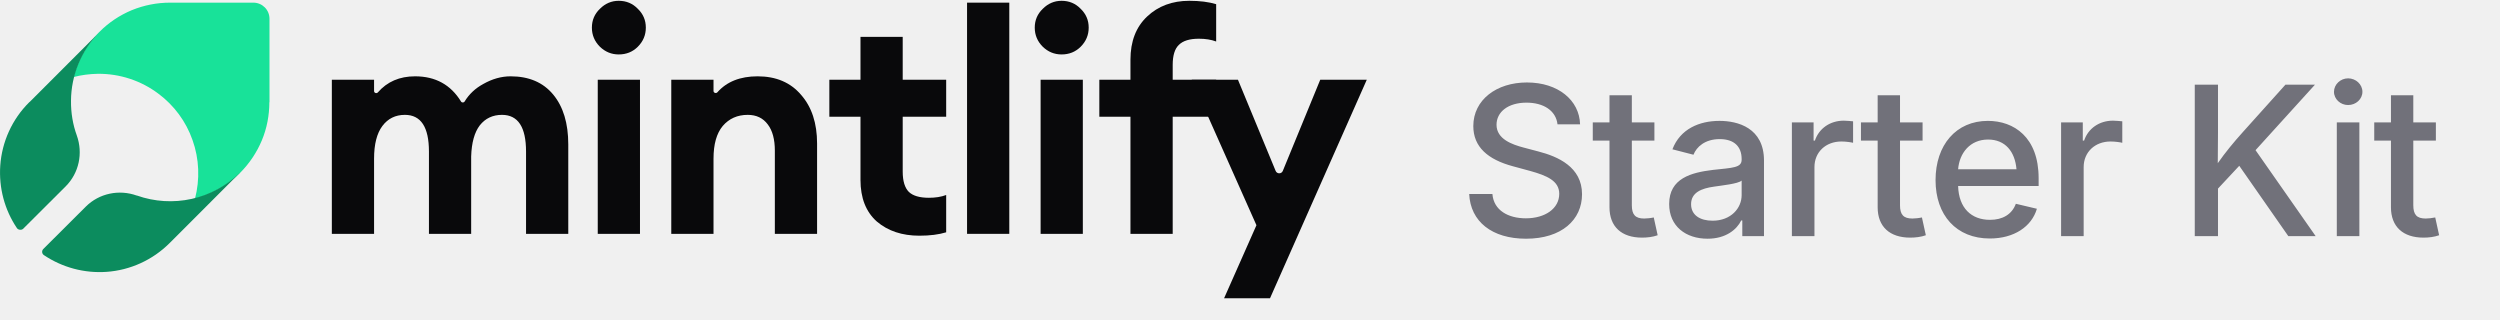
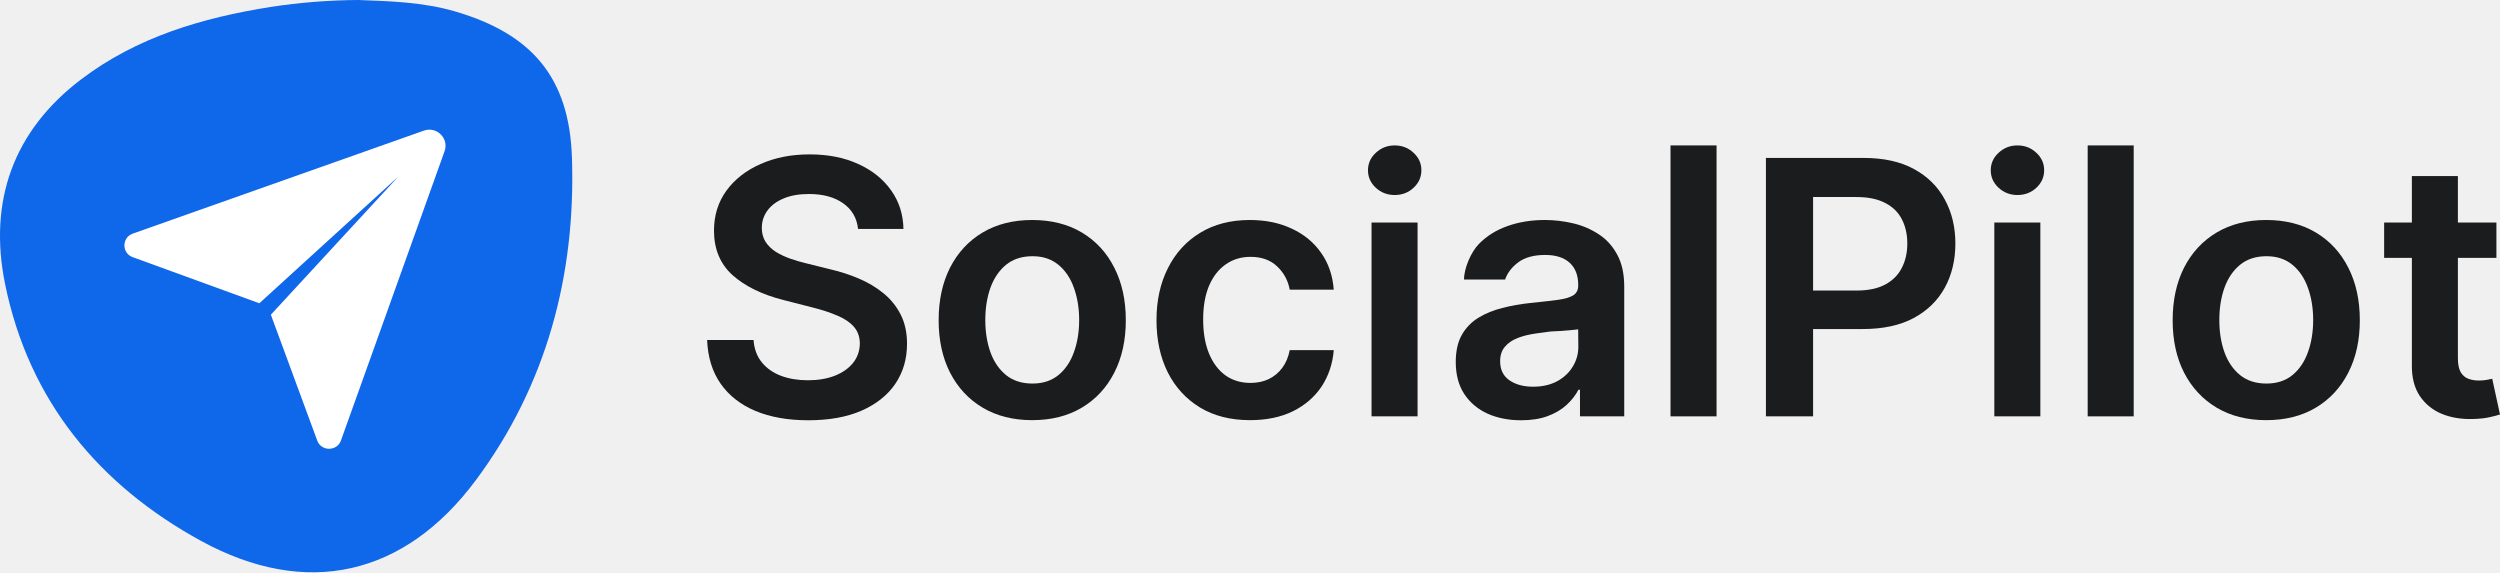
- <svg xmlns="http://www.w3.org/2000/svg" width="180" height="23" viewBox="0 0 180 23" fill="none">
-   <path d="M91.44 21.476H88.133L90.464 16.216L85.802 5.74H89.132L91.847 12.307C91.943 12.536 92.268 12.536 92.362 12.306L95.058 5.74H98.409L91.44 21.476Z" fill="#09090B" />
-   <path d="M81.393 16.837V8.403H79.152V5.74H81.393V4.297C81.393 2.98 81.792 1.944 82.592 1.19C83.391 0.435 84.404 0.058 85.633 0.058C86.387 0.058 87.031 0.139 87.564 0.302V2.988C87.208 2.854 86.794 2.788 86.32 2.788C85.655 2.788 85.174 2.936 84.878 3.232C84.582 3.513 84.434 3.994 84.434 4.674V5.74H87.564V8.403H84.434V16.837H81.393Z" fill="#09090B" />
-   <path d="M76.433 3.92C75.915 3.92 75.463 3.735 75.079 3.365C74.694 2.98 74.502 2.521 74.502 1.989C74.502 1.456 74.694 1.005 75.079 0.635C75.463 0.25 75.915 0.058 76.433 0.058C76.98 0.058 77.438 0.25 77.809 0.635C78.193 1.005 78.386 1.456 78.386 1.989C78.386 2.521 78.193 2.98 77.809 3.365C77.438 3.735 76.98 3.92 76.433 3.92ZM74.924 16.837V5.74H77.964V16.837H74.924Z" fill="#09090B" />
-   <path d="M69.628 16.837V0.191H72.669V16.837H69.628Z" fill="#09090B" />
-   <path d="M66.194 16.97C64.951 16.97 63.93 16.63 63.131 15.949C62.347 15.254 61.955 14.255 61.955 12.953V8.403H59.713V5.74H61.955V2.655H64.995V5.74H68.125V8.403H64.995V12.354C64.995 13.034 65.143 13.523 65.439 13.819C65.735 14.1 66.216 14.24 66.882 14.24C67.355 14.24 67.769 14.174 68.125 14.04V16.726C67.592 16.889 66.948 16.97 66.194 16.97Z" fill="#09090B" />
-   <path d="M48.332 16.837V5.74H51.373V6.551C51.373 6.688 51.559 6.748 51.65 6.646C52.328 5.879 53.293 5.495 54.546 5.495C55.878 5.495 56.921 5.939 57.676 6.827C58.445 7.7 58.83 8.869 58.83 10.334V16.837H55.789V10.844C55.789 10.03 55.619 9.402 55.279 8.958C54.939 8.499 54.458 8.27 53.836 8.27C53.096 8.27 52.497 8.536 52.038 9.069C51.594 9.601 51.373 10.386 51.373 11.421V16.837H48.332Z" fill="#09090B" />
-   <path d="M44.547 3.92C44.029 3.92 43.578 3.735 43.193 3.365C42.809 2.98 42.616 2.521 42.616 1.989C42.616 1.456 42.809 1.005 43.193 0.635C43.578 0.25 44.029 0.058 44.547 0.058C45.095 0.058 45.553 0.25 45.923 0.635C46.308 1.005 46.5 1.456 46.5 1.989C46.5 2.521 46.308 2.98 45.923 3.365C45.553 3.735 45.095 3.92 44.547 3.92ZM43.038 16.837V5.74H46.079V16.837H43.038Z" fill="#09090B" />
-   <path d="M37.875 16.837V10.911C37.875 9.15 37.298 8.27 36.144 8.27C35.478 8.27 34.945 8.521 34.546 9.024C34.161 9.527 33.954 10.275 33.924 11.266V16.837H30.884V10.911C30.884 9.15 30.306 8.27 29.152 8.27C28.472 8.27 27.932 8.536 27.532 9.069C27.133 9.601 26.933 10.386 26.933 11.421V16.837H23.892V5.74H26.933V6.559C26.933 6.695 27.116 6.755 27.206 6.652C27.878 5.881 28.771 5.495 29.885 5.495C31.349 5.495 32.452 6.1 33.193 7.309C33.252 7.404 33.395 7.403 33.454 7.307C33.774 6.78 34.219 6.361 34.79 6.05C35.441 5.68 36.099 5.495 36.765 5.495C38.082 5.495 39.103 5.932 39.828 6.805C40.553 7.678 40.916 8.876 40.916 10.4V16.837H37.875Z" fill="#09090B" />
-   <path d="M19.403 7.362V1.35C19.403 0.705 18.879 0.191 18.244 0.191H12.235C11.291 0.191 10.357 0.378 9.487 0.733C8.618 1.098 7.824 1.621 7.16 2.295L7.114 2.341C6.235 3.23 5.609 4.333 5.291 5.548C5.861 5.399 6.45 5.324 7.039 5.314C8.609 5.296 10.151 5.801 11.403 6.745C12.534 7.586 13.394 8.746 13.861 10.083C14.347 11.438 14.403 12.916 14.039 14.309C15.244 13.991 16.356 13.364 17.244 12.486L17.291 12.439C17.954 11.775 18.487 10.98 18.851 10.111C19.216 9.241 19.393 8.306 19.393 7.362H19.403Z" fill="#18E299" />
-   <path d="M5.112 7.26C5.121 5.416 5.857 3.646 7.151 2.324L2.151 7.326C2.133 7.344 2.114 7.354 2.095 7.372C0.876 8.583 0.14 10.204 0.019 11.918C-0.092 13.52 0.327 15.103 1.22 16.426C1.306 16.552 1.537 16.593 1.667 16.472L4.73 13.417C5.689 12.458 5.987 11.033 5.531 9.757C5.242 8.965 5.103 8.117 5.112 7.26Z" fill="#0C8C5E" />
-   <path d="M17.262 12.44C16.303 13.38 15.102 14.032 13.799 14.321C12.486 14.61 11.127 14.526 9.861 14.079C9.861 14.079 9.851 14.079 9.842 14.079C8.567 13.622 7.142 13.921 6.183 14.871L3.12 17.926C2.99 18.056 3.009 18.27 3.167 18.373C4.489 19.258 6.072 19.686 7.673 19.574C9.386 19.453 10.997 18.717 12.216 17.497L12.263 17.451L17.262 12.449V12.44Z" fill="#0C8C5E" />
-   <text x="105" y="17" font-family="Inter, ui-sans-serif, system-ui, -apple-system, sans-serif" font-size="15" font-weight="500" fill="#71717A" letter-spacing="-0.01em">Starter Kit</text>
+ <svg xmlns="http://www.w3.org/2000/svg" width="166" height="38" viewBox="0 0 166 38" fill="none">
+   <path d="M23.793 0C25.826 0.079 28.072 0.128 30.244 0.766C35.284 2.251 37.797 5.109 37.977 10.45C38.24 18.274 36.279 25.582 31.606 31.871C26.844 38.277 20.318 39.723 13.355 35.919C6.598 32.225 1.917 26.631 0.333 18.838C-0.778 13.348 0.89 8.687 5.37 5.283C9.09 2.455 13.427 1.187 17.949 0.464C19.884 0.167 21.836 0.012 23.793 0Z" fill="#0F67EA" />
+   <path d="M8.818 15.511L28.144 8.674C28.999 8.371 29.824 9.191 29.52 10.041L22.64 29.246C22.377 29.98 21.334 29.985 21.064 29.253L17.985 20.896L26.452 11.722L17.22 20.137L8.811 17.076C8.075 16.808 8.08 15.772 8.818 15.511Z" fill="white" />
+   <path d="M56.975 15.203C56.896 14.472 56.564 13.902 55.979 13.494C55.399 13.086 54.645 12.882 53.716 12.882C53.063 12.882 52.503 12.98 52.036 13.175C51.569 13.371 51.211 13.636 50.964 13.972C50.716 14.307 50.589 14.689 50.584 15.12C50.584 15.477 50.665 15.787 50.828 16.05C50.997 16.312 51.225 16.536 51.512 16.72C51.8 16.899 52.117 17.049 52.467 17.172C52.816 17.295 53.167 17.399 53.522 17.482L55.143 17.885C55.796 18.035 56.423 18.239 57.026 18.496C57.634 18.753 58.177 19.077 58.655 19.468C59.139 19.859 59.522 20.331 59.803 20.884C60.085 21.437 60.226 22.085 60.226 22.828C60.226 23.834 59.967 24.719 59.449 25.485C58.931 26.244 58.182 26.839 57.203 27.269C56.229 27.694 55.05 27.906 53.665 27.906C52.32 27.906 51.152 27.7 50.161 27.286C49.176 26.873 48.405 26.269 47.848 25.476C47.297 24.683 46.998 23.717 46.953 22.577H50.035C50.08 23.175 50.266 23.672 50.592 24.069C50.919 24.465 51.343 24.761 51.867 24.957C52.396 25.152 52.987 25.25 53.64 25.25C54.321 25.25 54.918 25.149 55.43 24.948C55.948 24.742 56.353 24.457 56.646 24.094C56.938 23.725 57.088 23.295 57.093 22.803C57.088 22.356 56.955 21.988 56.697 21.697C56.438 21.401 56.075 21.155 55.607 20.96C55.146 20.759 54.605 20.58 53.986 20.424L52.019 19.921C50.595 19.558 49.469 19.008 48.642 18.27C47.82 17.527 47.409 16.541 47.409 15.312C47.409 14.301 47.685 13.416 48.236 12.656C48.794 11.896 49.551 11.307 50.508 10.888C51.465 10.463 52.548 10.251 53.758 10.251C54.985 10.251 56.06 10.463 56.983 10.888C57.912 11.307 58.641 11.891 59.17 12.639C59.699 13.382 59.972 14.237 59.989 15.203H56.975Z" fill="#1B1C1E" />
+   <path d="M68.54 27.898C67.274 27.898 66.176 27.621 65.247 27.068C64.319 26.515 63.598 25.741 63.086 24.747C62.579 23.753 62.326 22.591 62.326 21.262C62.326 19.932 62.579 18.767 63.086 17.767C63.598 16.767 64.319 15.991 65.247 15.438C66.176 14.885 67.274 14.608 68.54 14.608C69.806 14.608 70.904 14.885 71.833 15.438C72.762 15.991 73.479 16.767 73.986 17.767C74.498 18.767 74.754 19.932 74.754 21.262C74.754 22.591 74.498 23.753 73.986 24.747C73.479 25.741 72.762 26.515 71.833 27.068C70.904 27.621 69.806 27.898 68.54 27.898ZM68.557 25.468C69.244 25.468 69.818 25.281 70.279 24.906C70.741 24.527 71.084 24.018 71.309 23.381C71.54 22.745 71.656 22.035 71.656 21.253C71.656 20.465 71.54 19.753 71.309 19.116C71.084 18.474 70.741 17.963 70.279 17.583C69.818 17.203 69.244 17.013 68.557 17.013C67.853 17.013 67.268 17.203 66.801 17.583C66.339 17.963 65.993 18.474 65.762 19.116C65.537 19.753 65.424 20.465 65.424 21.253C65.424 22.035 65.537 22.745 65.762 23.381C65.993 24.018 66.339 24.527 66.801 24.906C67.268 25.281 67.853 25.468 68.557 25.468Z" fill="#1B1C1E" />
+   <path d="M83.005 27.898C81.711 27.898 80.599 27.616 79.67 27.052C78.747 26.487 78.035 25.708 77.534 24.714C77.039 23.714 76.791 22.563 76.791 21.262C76.791 19.954 77.044 18.801 77.551 17.801C78.058 16.795 78.772 16.013 79.695 15.455C80.624 14.89 81.722 14.608 82.988 14.608C84.041 14.608 84.972 14.801 85.783 15.187C86.599 15.566 87.249 16.105 87.733 16.804C88.217 17.496 88.493 18.306 88.561 19.234H85.639C85.521 18.614 85.24 18.097 84.795 17.683C84.356 17.265 83.768 17.055 83.031 17.055C82.406 17.055 81.857 17.223 81.384 17.558C80.911 17.887 80.543 18.362 80.278 18.982C80.019 19.602 79.89 20.345 79.89 21.211C79.89 22.088 80.019 22.842 80.278 23.474C80.537 24.099 80.9 24.582 81.367 24.923C81.84 25.258 82.394 25.426 83.031 25.426C83.481 25.426 83.883 25.342 84.238 25.175C84.598 25.001 84.899 24.753 85.141 24.429C85.383 24.105 85.549 23.711 85.639 23.247H88.561C88.488 24.158 88.217 24.965 87.75 25.669C87.283 26.367 86.647 26.915 85.842 27.311C85.037 27.702 84.091 27.898 83.005 27.898Z" fill="#1B1C1E" />
+   <path d="M91.07 27.646V14.776H94.127V27.646H91.07ZM92.607 12.949C92.123 12.949 91.707 12.79 91.358 12.472C91.008 12.148 90.834 11.759 90.834 11.307C90.834 10.849 91.008 10.461 91.358 10.142C91.707 9.818 92.123 9.656 92.607 9.656C93.097 9.656 93.513 9.818 93.857 10.142C94.206 10.461 94.38 10.849 94.38 11.307C94.38 11.759 94.206 12.148 93.857 12.472C93.513 12.79 93.097 12.949 92.607 12.949Z" fill="#1B1C1E" />
+   <path d="M101.002 27.906C100.18 27.906 99.44 27.761 98.781 27.471C98.128 27.174 97.61 26.739 97.228 26.163C96.85 25.588 96.662 24.878 96.662 24.035C96.662 23.309 96.797 22.708 97.067 22.233C97.337 21.759 97.706 21.379 98.173 21.094C98.64 20.809 99.167 20.594 99.752 20.449C100.343 20.298 100.954 20.189 101.584 20.122C102.344 20.044 102.96 19.974 103.433 19.912C103.906 19.845 104.249 19.745 104.463 19.611C104.683 19.471 104.793 19.256 104.793 18.966V18.915C104.793 18.284 104.604 17.795 104.227 17.449C103.85 17.103 103.307 16.929 102.597 16.929C101.849 16.929 101.255 17.091 100.816 17.415C100.382 17.739 100.09 18.122 99.938 18.563H97.211C97.211 17.799 97.681 16.726 98.198 16.2C98.716 15.67 99.35 15.273 100.098 15.011C100.847 14.742 101.674 14.608 102.581 14.608C103.205 14.608 103.827 14.681 104.446 14.826C105.066 14.972 105.631 15.212 106.144 15.547C106.656 15.876 107.067 16.326 107.376 16.896C107.691 17.466 107.849 18.178 107.849 19.033V27.646H104.911V25.878H104.809C104.624 26.236 104.362 26.571 104.024 26.884C103.692 27.191 103.273 27.44 102.766 27.63C102.265 27.814 101.677 27.906 101.002 27.906ZM101.795 25.677C102.409 25.677 102.941 25.557 103.391 25.317C103.841 25.071 104.188 24.747 104.43 24.345C104.677 23.943 104.801 23.504 104.801 23.029L104.791 21.87C104.791 21.87 103.919 21.979 102.966 22.01C102.691 22.049 102.201 22.113 101.998 22.141C101.542 22.203 101.134 22.303 100.774 22.443C100.413 22.583 100.129 22.778 99.921 23.029C99.713 23.275 99.609 23.594 99.609 23.985C99.609 24.543 99.814 24.965 100.225 25.25C100.636 25.535 101.159 25.677 101.795 25.677Z" fill="#1B1C1E" />
+   <path d="M113.979 9.656V27.646H110.922V9.656H113.979Z" fill="#1B1C1E" />
+   <path d="M117.257 27.646V10.486H123.741C125.069 10.486 126.184 10.732 127.085 11.223C127.991 11.715 128.675 12.391 129.136 13.251C129.603 14.106 129.837 15.078 129.837 16.167C129.837 17.267 129.603 18.245 129.136 19.1C128.669 19.954 127.979 20.627 127.068 21.119C126.156 21.605 125.033 21.848 123.699 21.848H119.401V19.292H123.277C124.053 19.292 124.689 19.158 125.185 18.89C125.68 18.622 126.046 18.253 126.282 17.784C126.524 17.315 126.645 16.776 126.645 16.167C126.645 15.558 126.524 15.022 126.282 14.558C126.046 14.094 125.677 13.734 125.176 13.477C124.681 13.215 124.042 13.083 123.26 13.083H120.389V27.646H117.257Z" fill="#1B1C1E" />
+   <path d="M132.423 27.646V14.776H135.479V27.646H132.423ZM133.959 12.949C133.475 12.949 133.059 12.79 132.71 12.472C132.361 12.148 132.186 11.759 132.186 11.307C132.186 10.849 132.361 10.461 132.71 10.142C133.059 9.818 133.475 9.656 133.959 9.656C134.449 9.656 134.866 9.818 135.209 10.142C135.558 10.461 135.732 10.849 135.732 11.307C135.732 11.759 135.558 12.148 135.209 12.472C134.866 12.79 134.449 12.949 133.959 12.949Z" fill="#1B1C1E" />
+   <path d="M141.678 9.656V27.646H138.622V9.656H141.678Z" fill="#1B1C1E" />
+   <path d="M150.478 27.898C149.212 27.898 148.114 27.621 147.185 27.068C146.257 26.515 145.536 25.741 145.024 24.747C144.517 23.753 144.264 22.591 144.264 21.262C144.264 19.932 144.517 18.767 145.024 17.767C145.536 16.767 146.257 15.991 147.185 15.438C148.114 14.885 149.212 14.608 150.478 14.608C151.745 14.608 152.842 14.885 153.771 15.438C154.7 15.991 155.417 16.767 155.924 17.767C156.436 18.767 156.692 19.932 156.692 21.262C156.692 22.591 156.436 23.753 155.924 24.747C155.417 25.741 154.7 26.515 153.771 27.068C152.842 27.621 151.745 27.898 150.478 27.898ZM150.495 25.468C151.182 25.468 151.756 25.281 152.218 24.906C152.679 24.527 153.022 24.018 153.248 23.381C153.478 22.745 153.594 22.035 153.594 21.253C153.594 20.465 153.478 19.753 153.248 19.116C153.022 18.474 152.679 17.963 152.218 17.583C151.756 17.203 151.182 17.013 150.495 17.013C149.792 17.013 149.206 17.203 148.739 17.583C148.277 17.963 147.931 18.474 147.7 19.116C147.475 19.753 147.363 20.465 147.363 21.253C147.363 22.035 147.475 22.745 147.7 23.381C147.931 24.018 148.277 24.527 148.739 24.906C149.206 25.281 149.792 25.468 150.495 25.468Z" fill="#1B1C1E" />
+   <path d="M165.762 14.776V17.122H158.307V14.776H165.762ZM160.148 11.692H163.204V23.775C163.204 24.183 163.266 24.496 163.39 24.714C163.519 24.926 163.688 25.071 163.896 25.149C164.105 25.228 164.335 25.267 164.589 25.267C164.78 25.267 164.955 25.253 165.112 25.225C165.275 25.197 165.399 25.172 165.484 25.149L165.999 27.521C165.836 27.577 165.602 27.638 165.298 27.705C165 27.772 164.634 27.811 164.2 27.822C163.435 27.845 162.745 27.73 162.132 27.479C161.518 27.222 161.031 26.825 160.671 26.289C160.317 25.753 160.142 25.082 160.148 24.278V11.692Z" fill="#1B1C1E" />
</svg>
